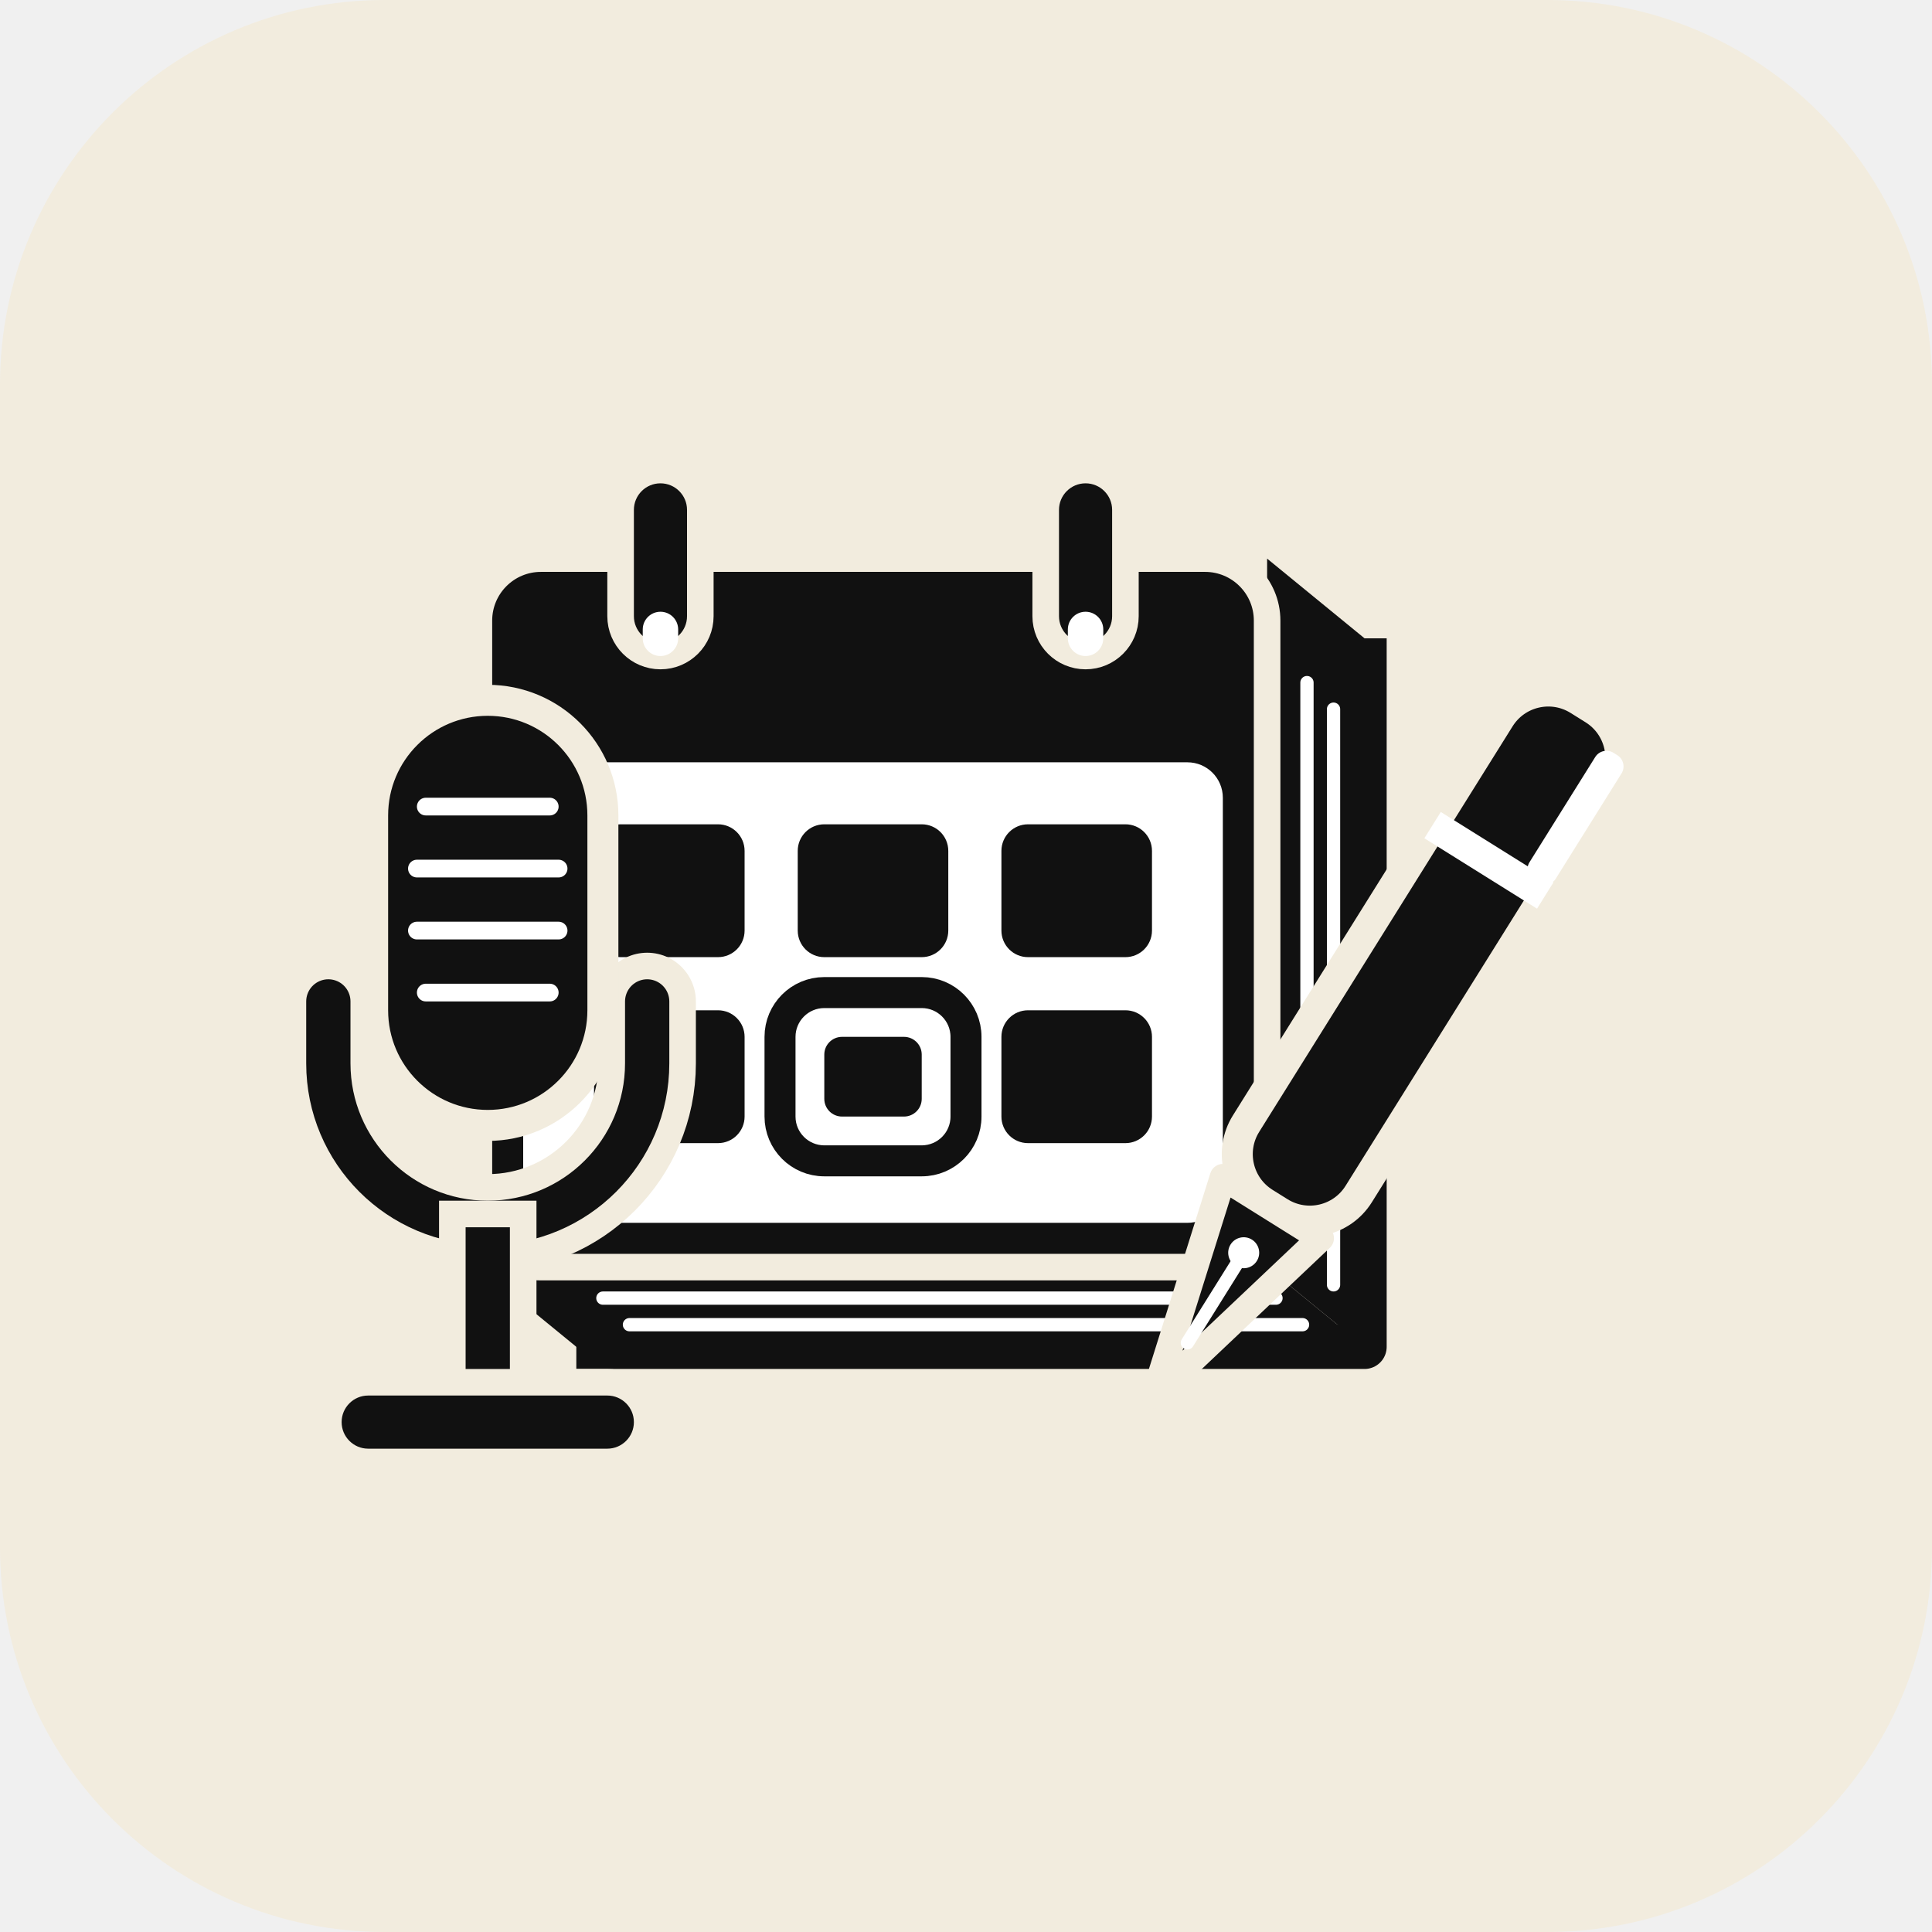
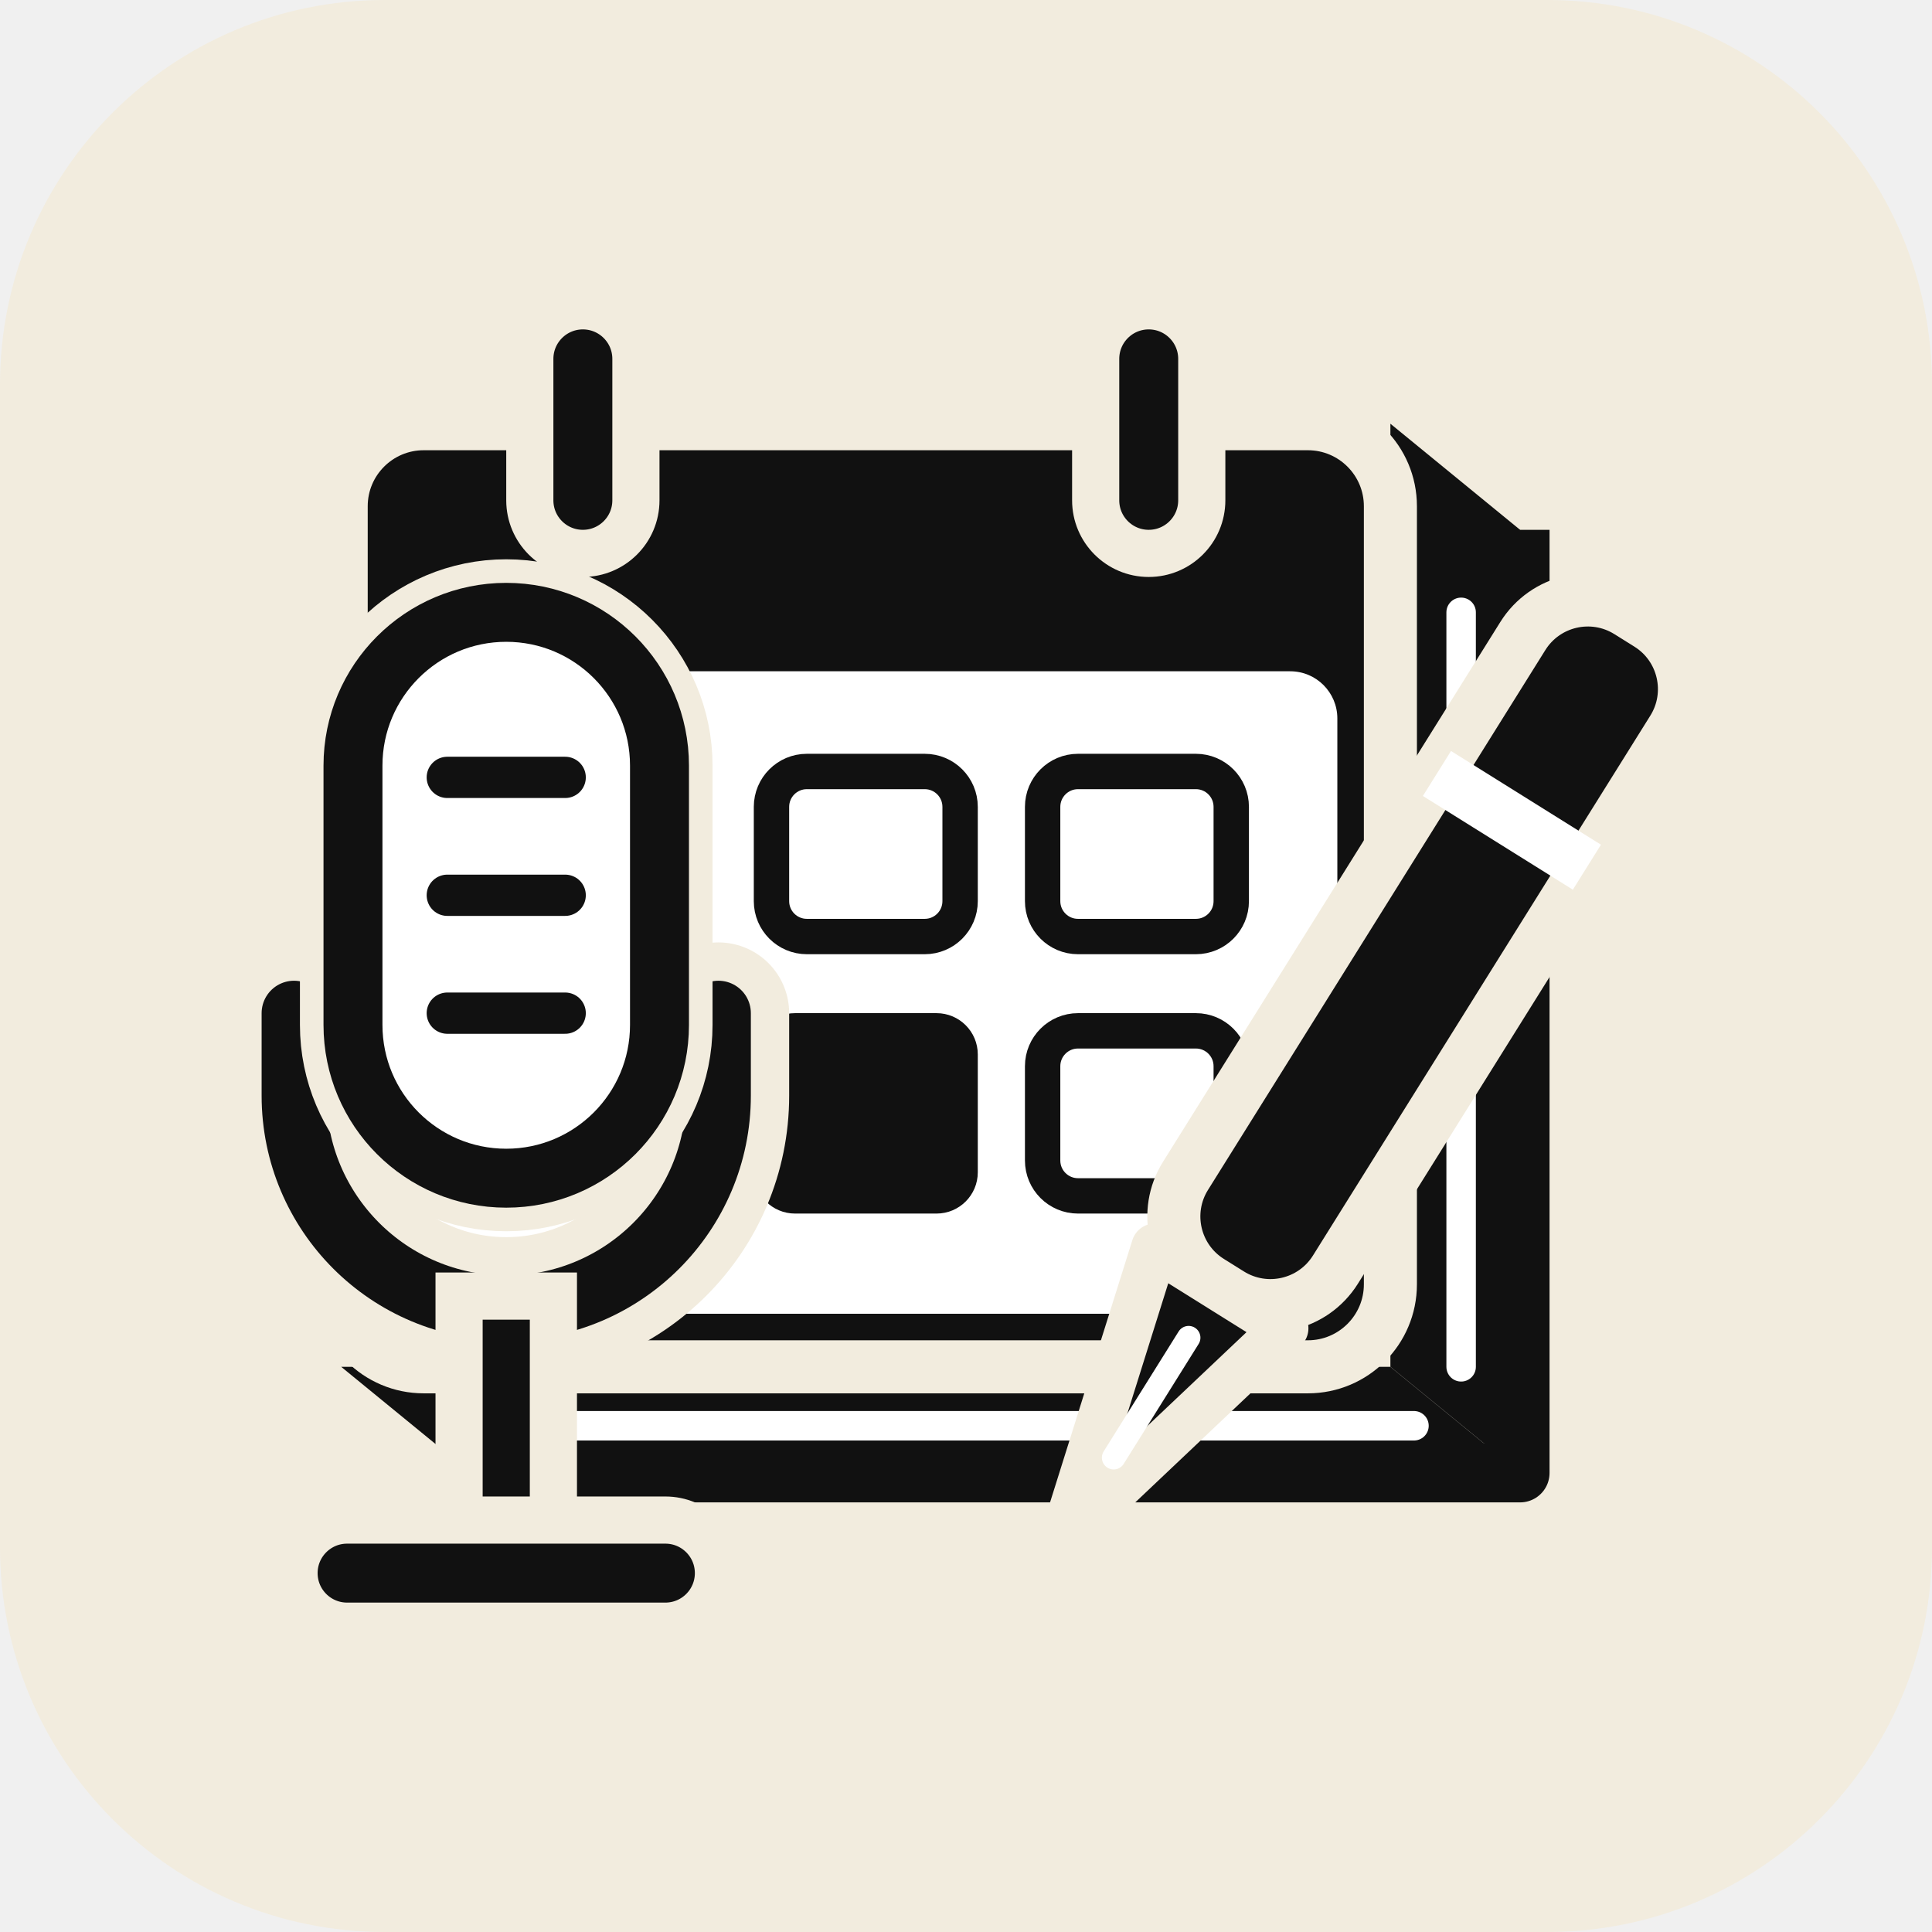
<svg xmlns="http://www.w3.org/2000/svg" viewBox="0 0 432 432" width="432" height="432">
  <rect width="432" height="432" rx="86" fill="#F2ECDE" />
-   <g transform="translate(216 216) scale(1.148) translate(-216 -216)">
-     <g transform="translate(216 216) scale(0.8625) translate(-222 -204)">
+   <g transform="translate(216 216) scale(1.318) translate(-216 -216)">
+     <g transform="translate(216 216) scale(1) translate(-218 -204)">
      <path d="M290 112 L312 130 L312 290 L290 272 Z" fill="#111111" />
      <path d="M112 272 L290 272 L312 290 L134 290 Z" fill="#111111" />
      <path d="M134 290 L312 290 L312 130" fill="none" stroke="#111111" stroke-width="10" stroke-linejoin="round" />
-       <g stroke="#FFFFFF" stroke-width="3" stroke-linecap="round" fill="none">
-         <line x1="140" y1="279" x2="292" y2="279" />
-         <line x1="146" y1="285" x2="298" y2="285" />
-         <line x1="299" y1="140" x2="299" y2="270" />
-         <line x1="305" y1="146" x2="305" y2="276" />
+       <g stroke="#FFFFFF" stroke-width="5" stroke-linecap="round" fill="none">
+         <line x1="146" y1="282" x2="294" y2="282" />
+         <line x1="302" y1="144" x2="302" y2="272" />
      </g>
-       <rect x="112" y="112" width="178" height="160" rx="14" fill="#111111" stroke="#F2ECDE" stroke-width="6" />
-       <rect x="122" y="158" width="158" height="104" rx="8" fill="#FFFFFF" />
-       <g fill="#111111">
-         <rect x="138" y="172" width="34" height="30" rx="6" />
-         <rect x="184" y="172" width="34" height="30" rx="6" />
-         <rect x="230" y="172" width="34" height="30" rx="6" />
-         <rect x="138" y="214" width="34" height="30" rx="6" />
-         <rect x="230" y="214" width="34" height="30" rx="6" />
+       <rect x="112" y="112" width="178" height="160" rx="14" fill="#111111" stroke="#F2ECDE" stroke-width="9" />
+       <rect x="121" y="154" width="160" height="109" rx="8" fill="#FFFFFF" />
+       <g fill="none" stroke="#111111" stroke-width="6">
+         <rect x="139" y="171" width="32" height="28" rx="6" />
+         <rect x="185" y="171" width="32" height="28" rx="6" />
+         <rect x="231" y="171" width="32" height="28" rx="6" />
+         <rect x="139" y="215" width="32" height="28" rx="6" />
+         <rect x="231" y="215" width="32" height="28" rx="6" />
      </g>
-       <rect x="180" y="210" width="42" height="38" rx="10" fill="none" stroke="#111111" stroke-width="7" />
-       <rect x="190" y="220" width="22" height="18" rx="4" fill="#111111" />
-       <rect x="144" y="92" width="18" height="42" rx="9" fill="#111111" stroke="#F2ECDE" stroke-width="6" />
-       <rect x="240" y="92" width="18" height="42" rx="9" fill="#111111" stroke="#F2ECDE" stroke-width="6" />
-       <rect x="149" y="124" width="8" height="10" rx="4" fill="#FFFFFF" />
-       <rect x="245" y="124" width="8" height="10" rx="4" fill="#FFFFFF" />
-       <path d="M78 212 v14 a36 36 0 0 0 72 0 v-14" fill="none" stroke="#F2ECDE" stroke-width="22" stroke-linecap="round" />
-       <path d="M78 212 v14 a36 36 0 0 0 72 0 v-14" fill="none" stroke="#111111" stroke-width="10" stroke-linecap="round" />
-       <rect x="106" y="260" width="16" height="44" fill="#111111" stroke="#F2ECDE" stroke-width="6" />
-       <rect x="78" y="298" width="72" height="18" rx="9" fill="#111111" stroke="#F2ECDE" stroke-width="6" />
-       <rect x="88" y="144" width="52" height="96" rx="26" fill="#111111" stroke="#F2ECDE" stroke-width="7" />
-       <g stroke="#FFFFFF" stroke-width="4" stroke-linecap="round">
-         <line x1="100" y1="168" x2="128" y2="168" />
-         <line x1="98" y1="182" x2="130" y2="182" />
-         <line x1="98" y1="196" x2="130" y2="196" />
-         <line x1="100" y1="210" x2="128" y2="210" />
+       <rect x="182" y="212" width="38" height="34" rx="7" fill="#111111" />
+       <rect x="144" y="92" width="18" height="42" rx="9" fill="#111111" stroke="#F2ECDE" stroke-width="8" />
+       <rect x="240" y="92" width="18" height="42" rx="9" fill="#111111" stroke="#F2ECDE" stroke-width="8" />
+       <g transform="translate(26 0)">
+         <path d="M78 212 v14 a36 36 0 0 0 72 0 v-14" fill="none" stroke="#F2ECDE" stroke-width="24" stroke-linecap="round" />
+         <path d="M78 212 v14 a36 36 0 0 0 72 0 v-14" fill="none" stroke="#111111" stroke-width="11" stroke-linecap="round" />
+         <rect x="106" y="260" width="16" height="44" fill="#111111" stroke="#F2ECDE" stroke-width="8" />
+         <rect x="78" y="298" width="72" height="18" rx="9" fill="#111111" stroke="#F2ECDE" stroke-width="8" />
+         <rect x="88" y="144" width="52" height="96" rx="26" fill="#F2ECDE" stroke="#F2ECDE" stroke-width="18" />
+         <rect x="88" y="144" width="52" height="96" rx="26" fill="#FFFFFF" stroke="#111111" stroke-width="10" />
+         <g stroke="#111111" stroke-width="7" stroke-linecap="round">
+           <line x1="104" y1="172" x2="124" y2="172" />
+           <line x1="104" y1="192" x2="124" y2="192" />
+           <line x1="104" y1="212" x2="124" y2="212" />
+         </g>
      </g>
-       <g transform="rotate(32 304 236)">
-         <rect x="290" y="128" width="30" height="134" rx="13" fill="#111111" stroke="#F2ECDE" stroke-width="7" />
-         <rect x="290" y="166" width="30" height="7" fill="#FFFFFF" />
-         <rect x="313" y="134" width="7" height="34" rx="3" fill="#FFFFFF" />
-         <path d="M292 262 L318 262 L305 312 Z" fill="#111111" stroke="#F2ECDE" stroke-width="6" stroke-linejoin="round" />
-         <line x1="305" y1="274" x2="305" y2="298" stroke="#FFFFFF" stroke-width="3" stroke-linecap="round" />
-         <circle cx="305" cy="274" r="3.5" fill="#FFFFFF" />
+       <g transform="translate(-30 0) rotate(32 304 236)">
+         <rect x="290" y="128" width="30" height="134" rx="13" fill="#111111" stroke="#F2ECDE" stroke-width="9" />
+         <rect x="290" y="164" width="30" height="9" fill="#FFFFFF" />
+         <path d="M292 262 L318 262 L305 312 Z" fill="#111111" stroke="#F2ECDE" stroke-width="8" stroke-linejoin="round" />
+         <line x1="305" y1="272" x2="305" y2="296" stroke="#FFFFFF" stroke-width="4" stroke-linecap="round" />
      </g>
    </g>
  </g>
</svg>
